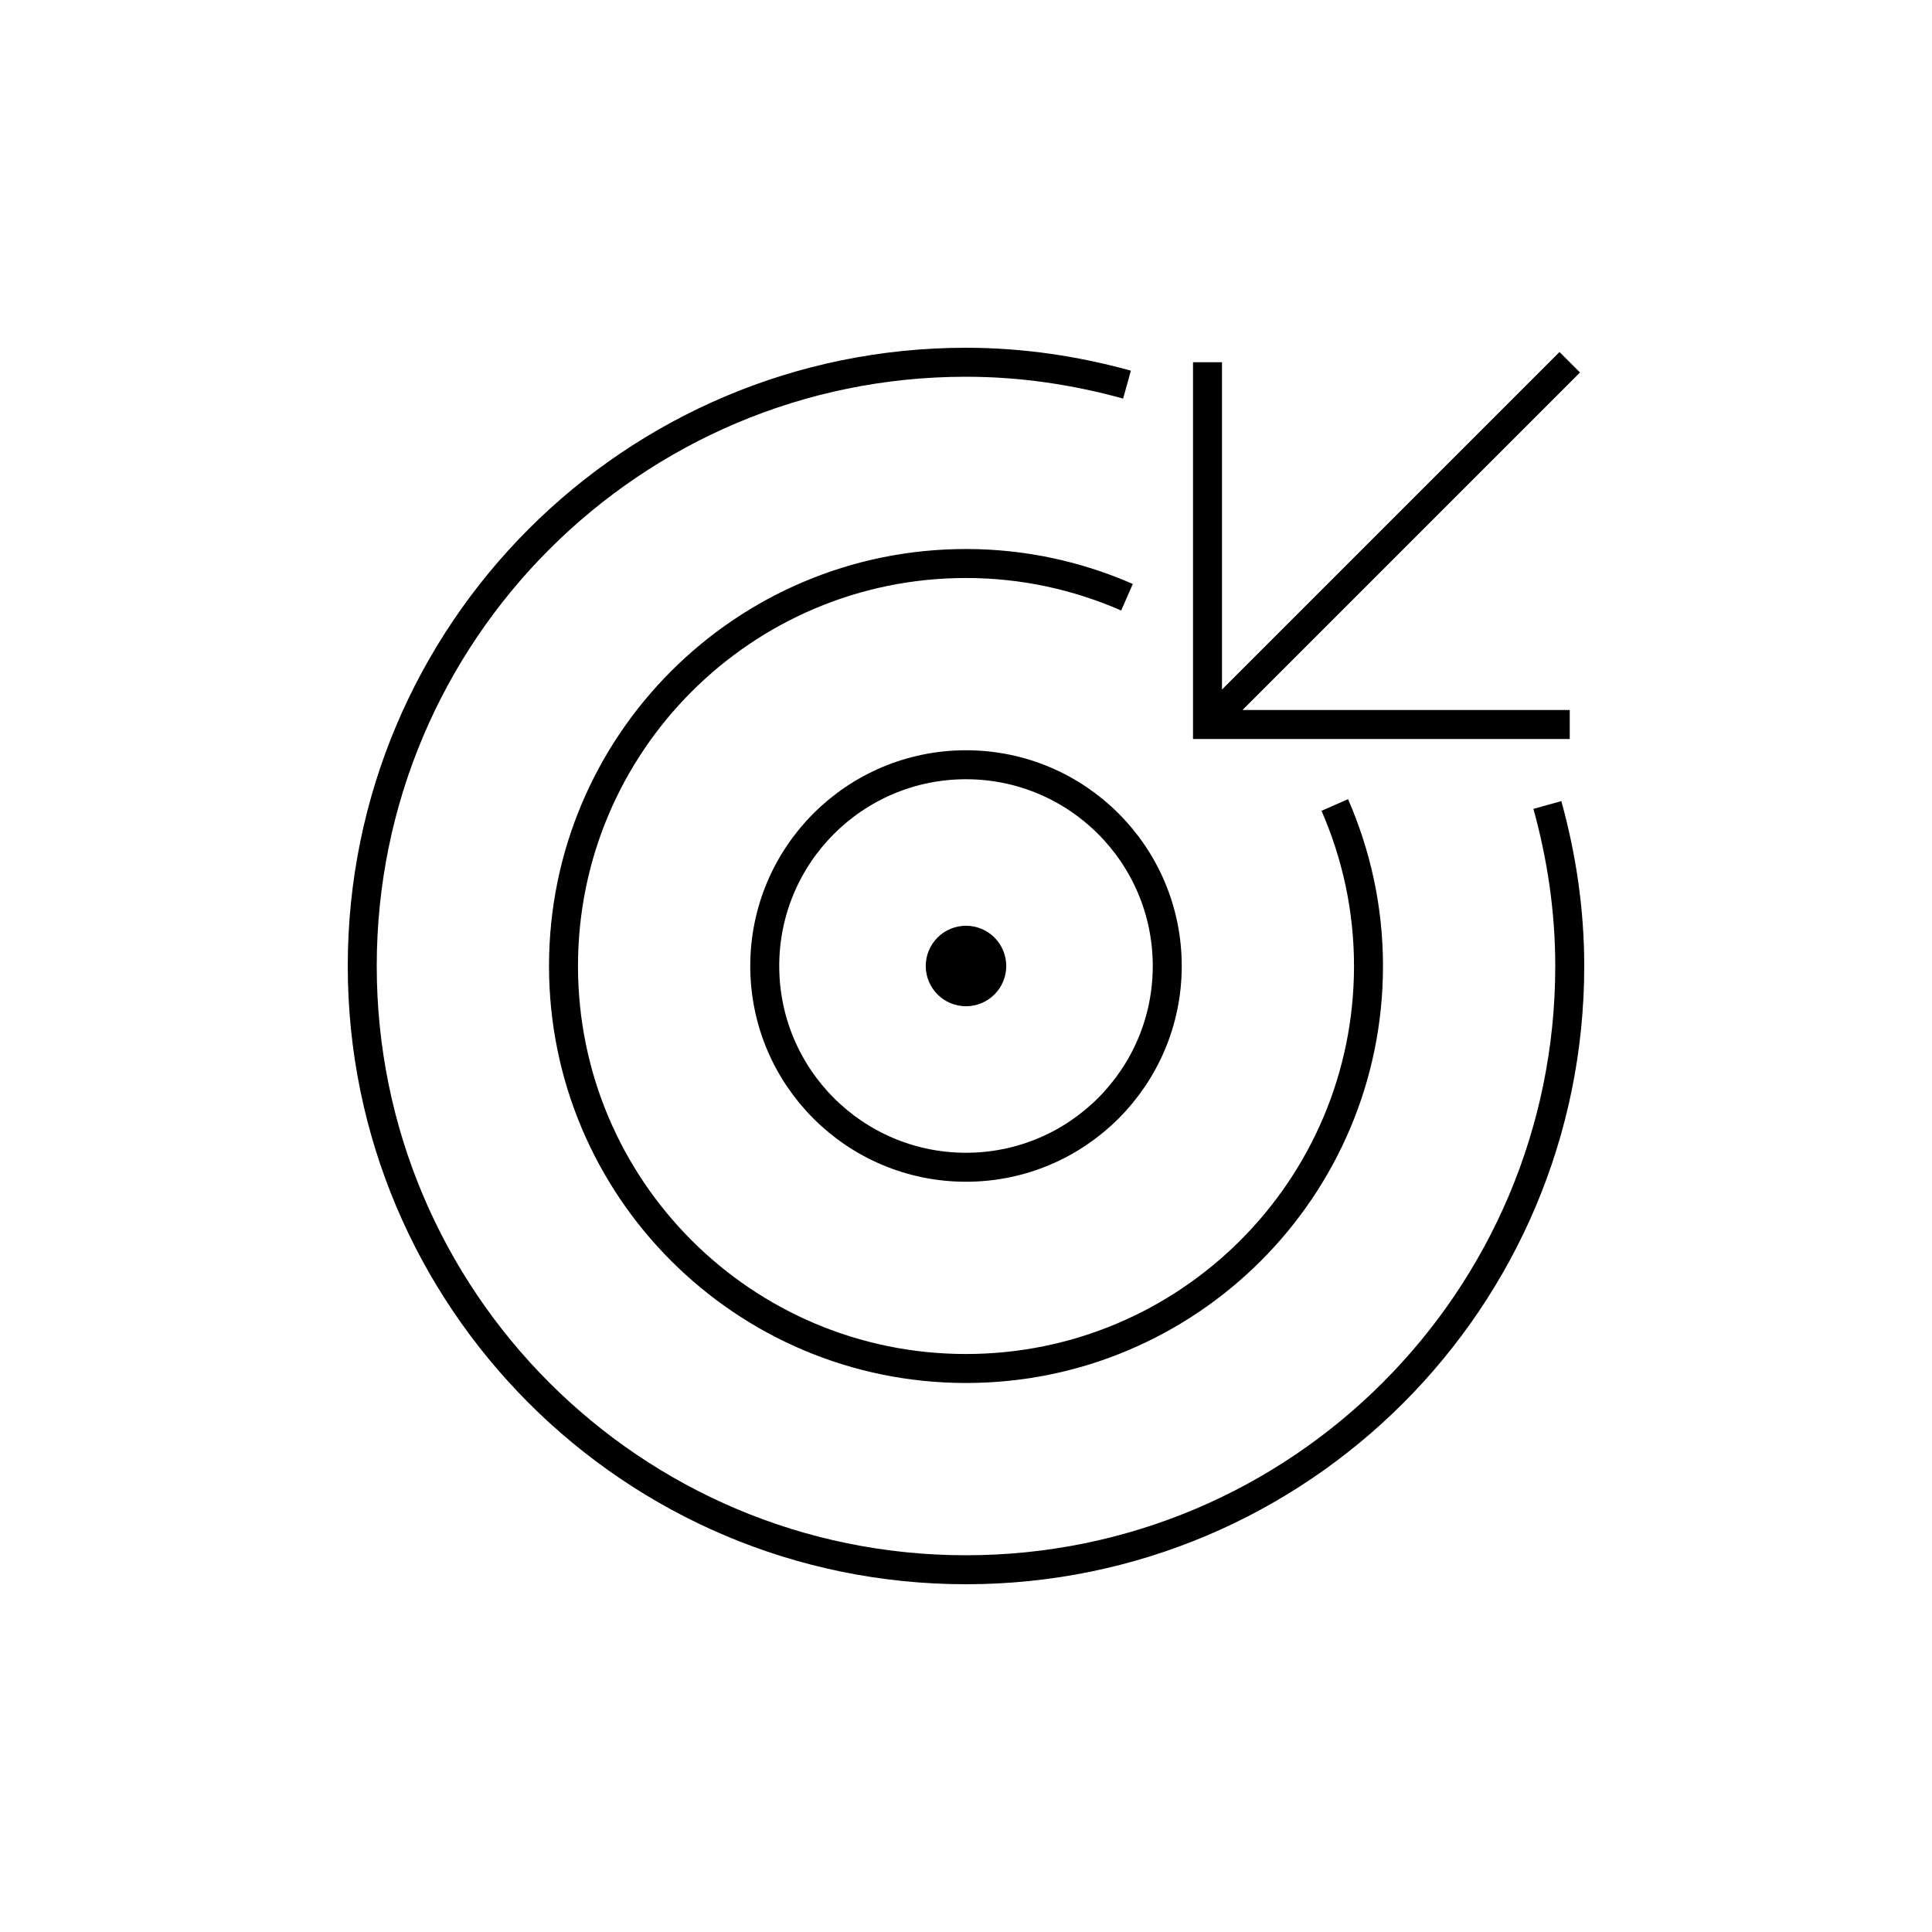
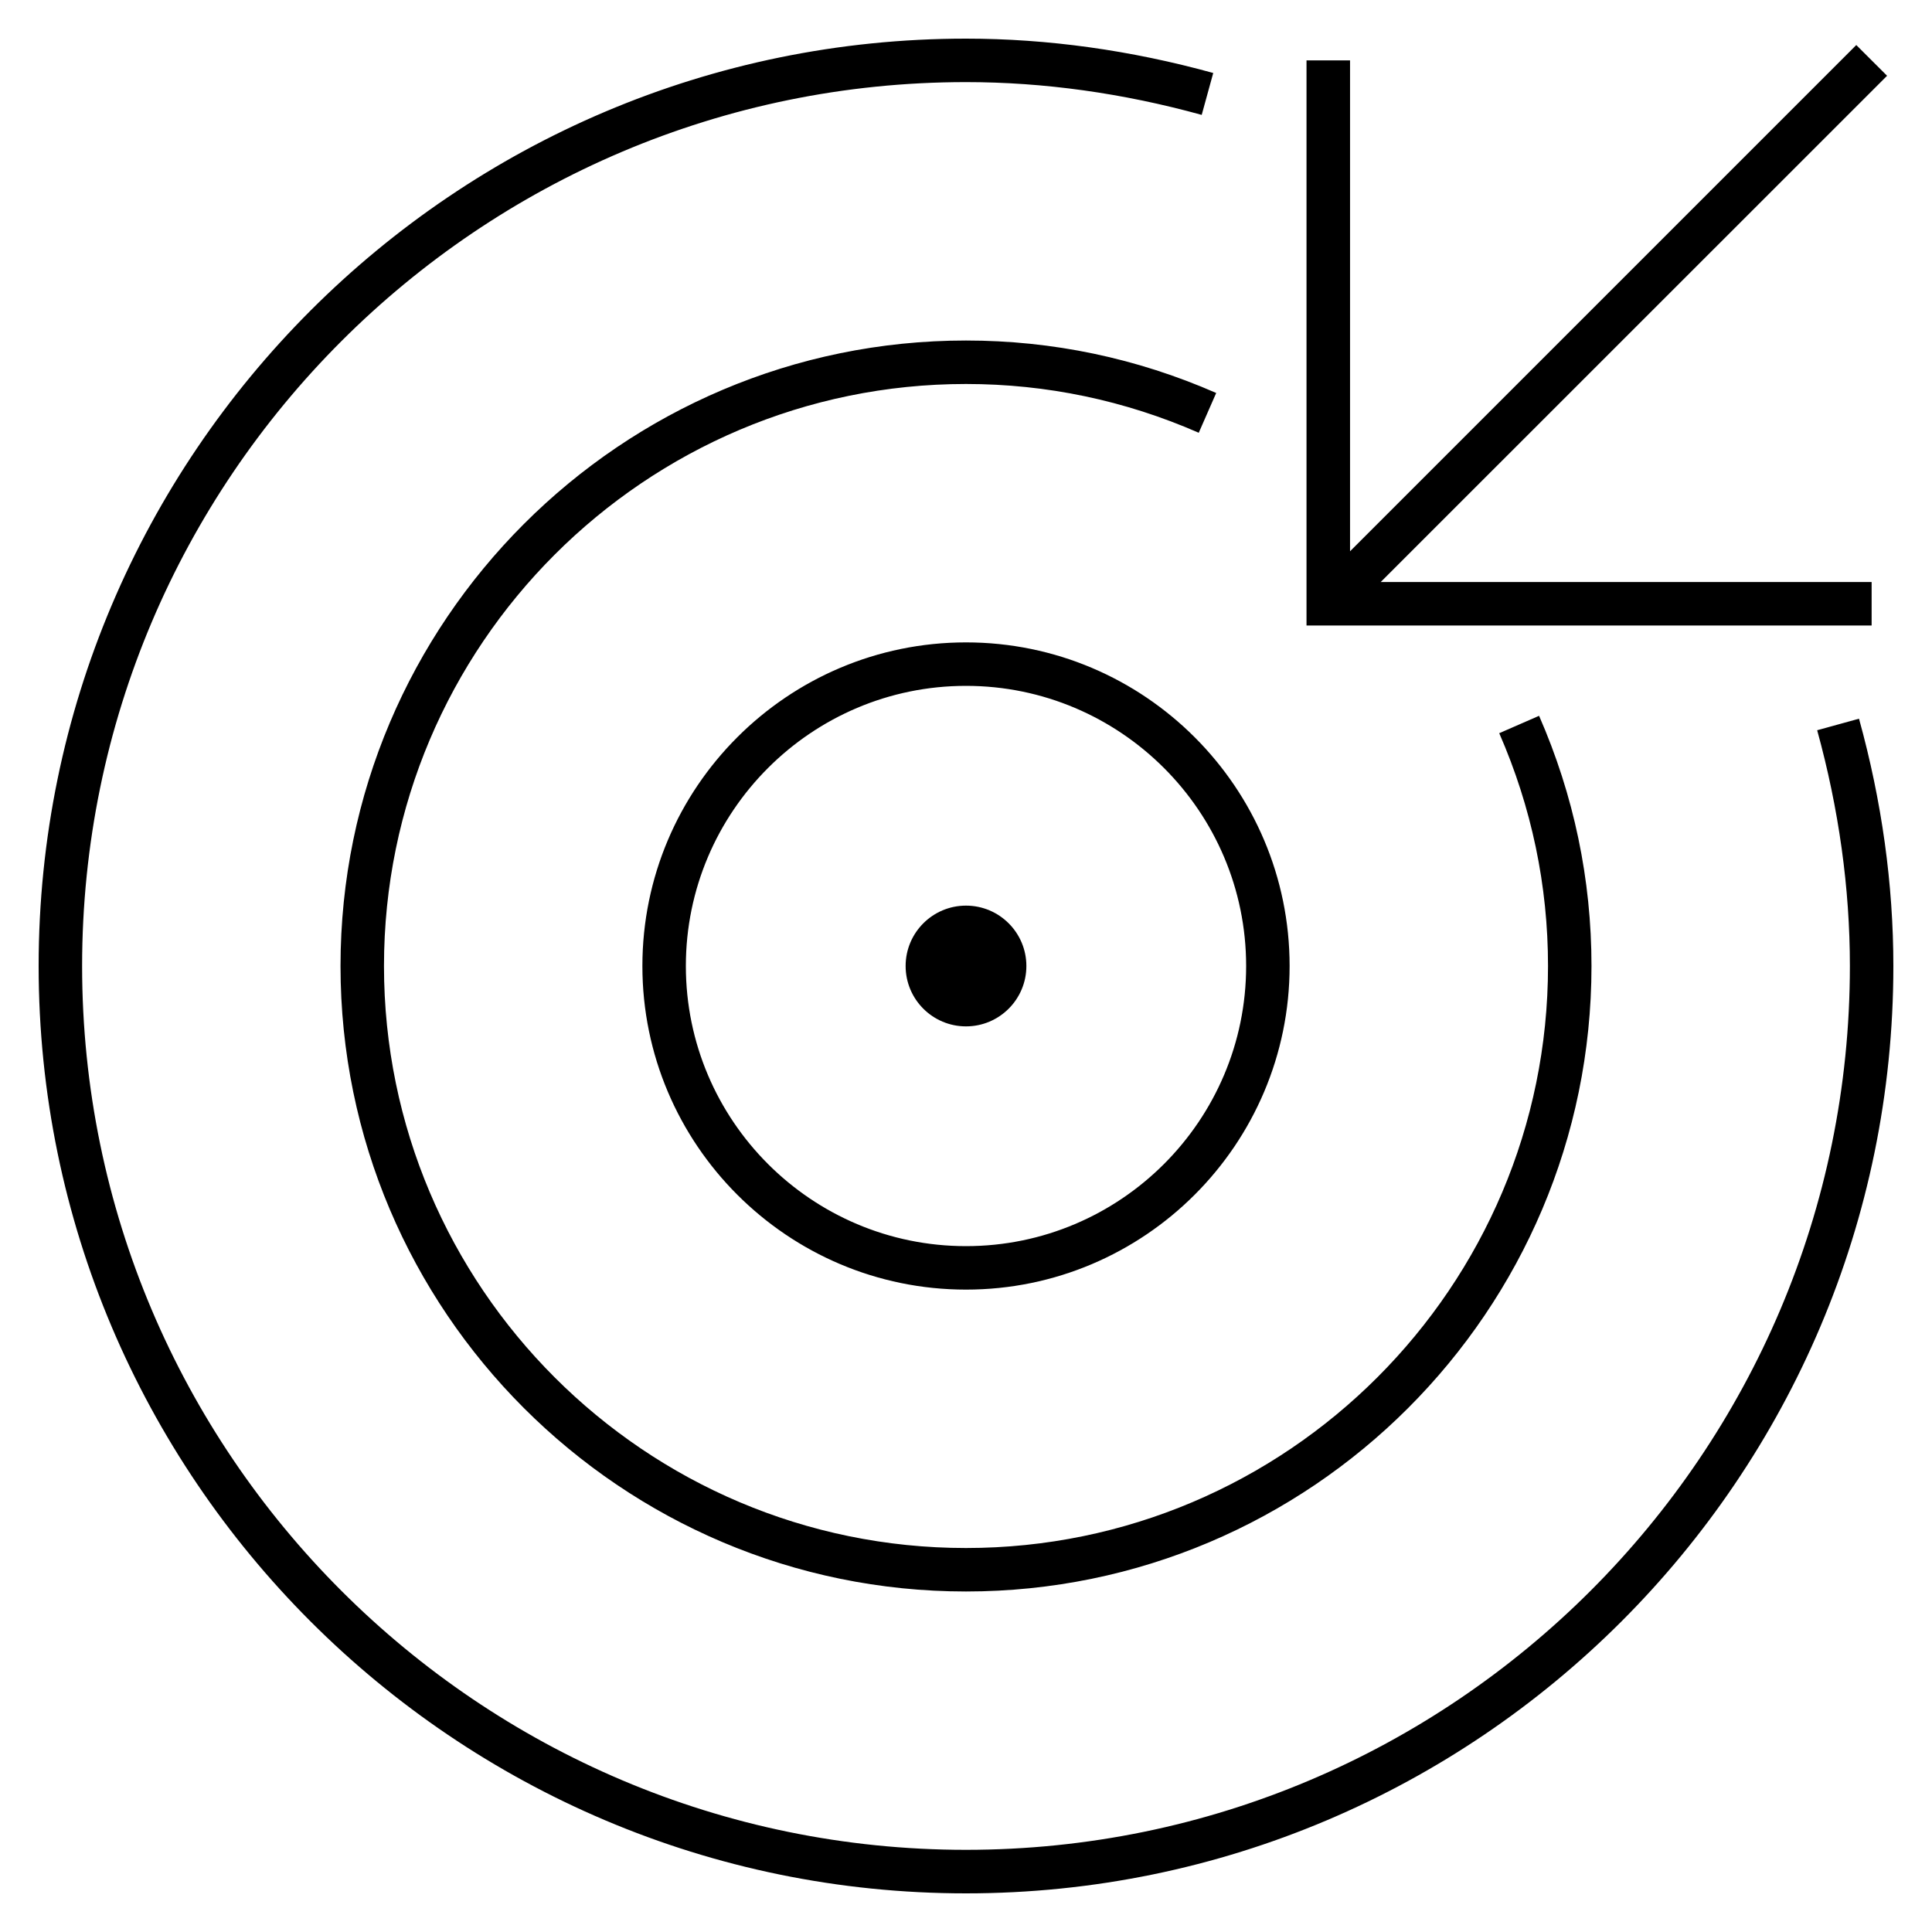
- <svg xmlns="http://www.w3.org/2000/svg" version="1.1" x="0px" y="0px" viewBox="0 0 48 48" style="enable-background:new 0 0 48 48;" xml:space="preserve">
-   <g id="goals">
-     <g id="goals_1_">
-       <path style="fill:none;stroke:#000000;stroke-width:0.72;stroke-miterlimit:10;" d="M39,9l-9,9 M30,9v9h9" />
-       <path style="fill:none;stroke:#000000;stroke-width:0.72;stroke-miterlimit:10;" d="M29,24c0,2.761-2.239,5-5,5    c-2.761,0-5-2.239-5-5c0-2.761,2.239-5,5-5C26.761,19,29,21.239,29,24z M38.444,20C38.797,21.275,39,22.613,39,24    c0,8.284-6.716,15-15,15c-8.284,0-15-6.716-15-15S15.716,9,24,9c1.387,0,2.725,0.203,4,0.556 M28,14.838    C26.774,14.302,25.423,14,24,14c-5.523,0-10,4.477-10,10c0,5.523,4.477,10,10,10c5.523,0,10-4.477,10-10    c0-1.423-0.302-2.774-0.838-4" />
-       <path d="M25,24c0,0.552-0.448,1-1,1s-1-0.448-1-1c0-0.552,0.448-1,1-1S25,23.448,25,24z" />
-     </g>
-   </g>
-   <g id="Layer_1">
- </g>
+ <svg xmlns="http://www.w3.org/2000/svg" version="1.1" id="Layer_1" x="0px" y="0px" viewBox="0 0 32 32" style="enable-background:new 0 0 32 32;" xml:space="preserve">
+   <path id="goals_1_" d="M31,10.36h-9.36V1h0.721v8.131l8.385-8.385l0.51,0.509L22.869,9.64H31V10.36z M21.36,16  c0-2.956-2.405-5.36-5.36-5.36c-2.956,0-5.36,2.404-5.36,5.36c0,2.955,2.404,5.36,5.36,5.36C18.955,21.36,21.36,18.955,21.36,16z   M20.64,16c0,2.559-2.081,4.64-4.64,4.64s-4.64-2.081-4.64-4.64s2.082-4.64,4.64-4.64S20.64,13.441,20.64,16z M31.36,16  c0-1.353-0.191-2.731-0.569-4.096l-0.693,0.191c0.359,1.303,0.542,2.616,0.542,3.904c0,8.072-6.567,14.64-14.64,14.64  C7.927,30.64,1.36,24.072,1.36,16C1.36,7.927,7.927,1.36,16,1.36c1.287,0,2.601,0.183,3.904,0.543l0.191-0.694  C18.729,0.832,17.352,0.64,16,0.64C7.53,0.64,0.64,7.53,0.64,16S7.53,31.36,16,31.36S31.36,24.47,31.36,16z M26.36,16  c0-1.433-0.292-2.828-0.868-4.144l-0.66,0.288C25.368,13.37,25.64,14.667,25.64,16c0,5.315-4.324,9.64-9.64,9.64  S6.36,21.315,6.36,16S10.685,6.36,16,6.36c1.333,0,2.631,0.272,3.855,0.808l0.289-0.659C18.827,5.932,17.434,5.64,16,5.64  C10.288,5.64,5.64,10.288,5.64,16c0,5.713,4.647,10.36,10.36,10.36S26.36,21.713,26.36,16z M16,15c-0.552,0-1,0.448-1,1s0.448,1,1,1  s1-0.448,1-1S16.552,15,16,15z" />
+   <rect id="_Transparent_Rectangle" style="fill:none;" width="32" height="32" />
</svg>
